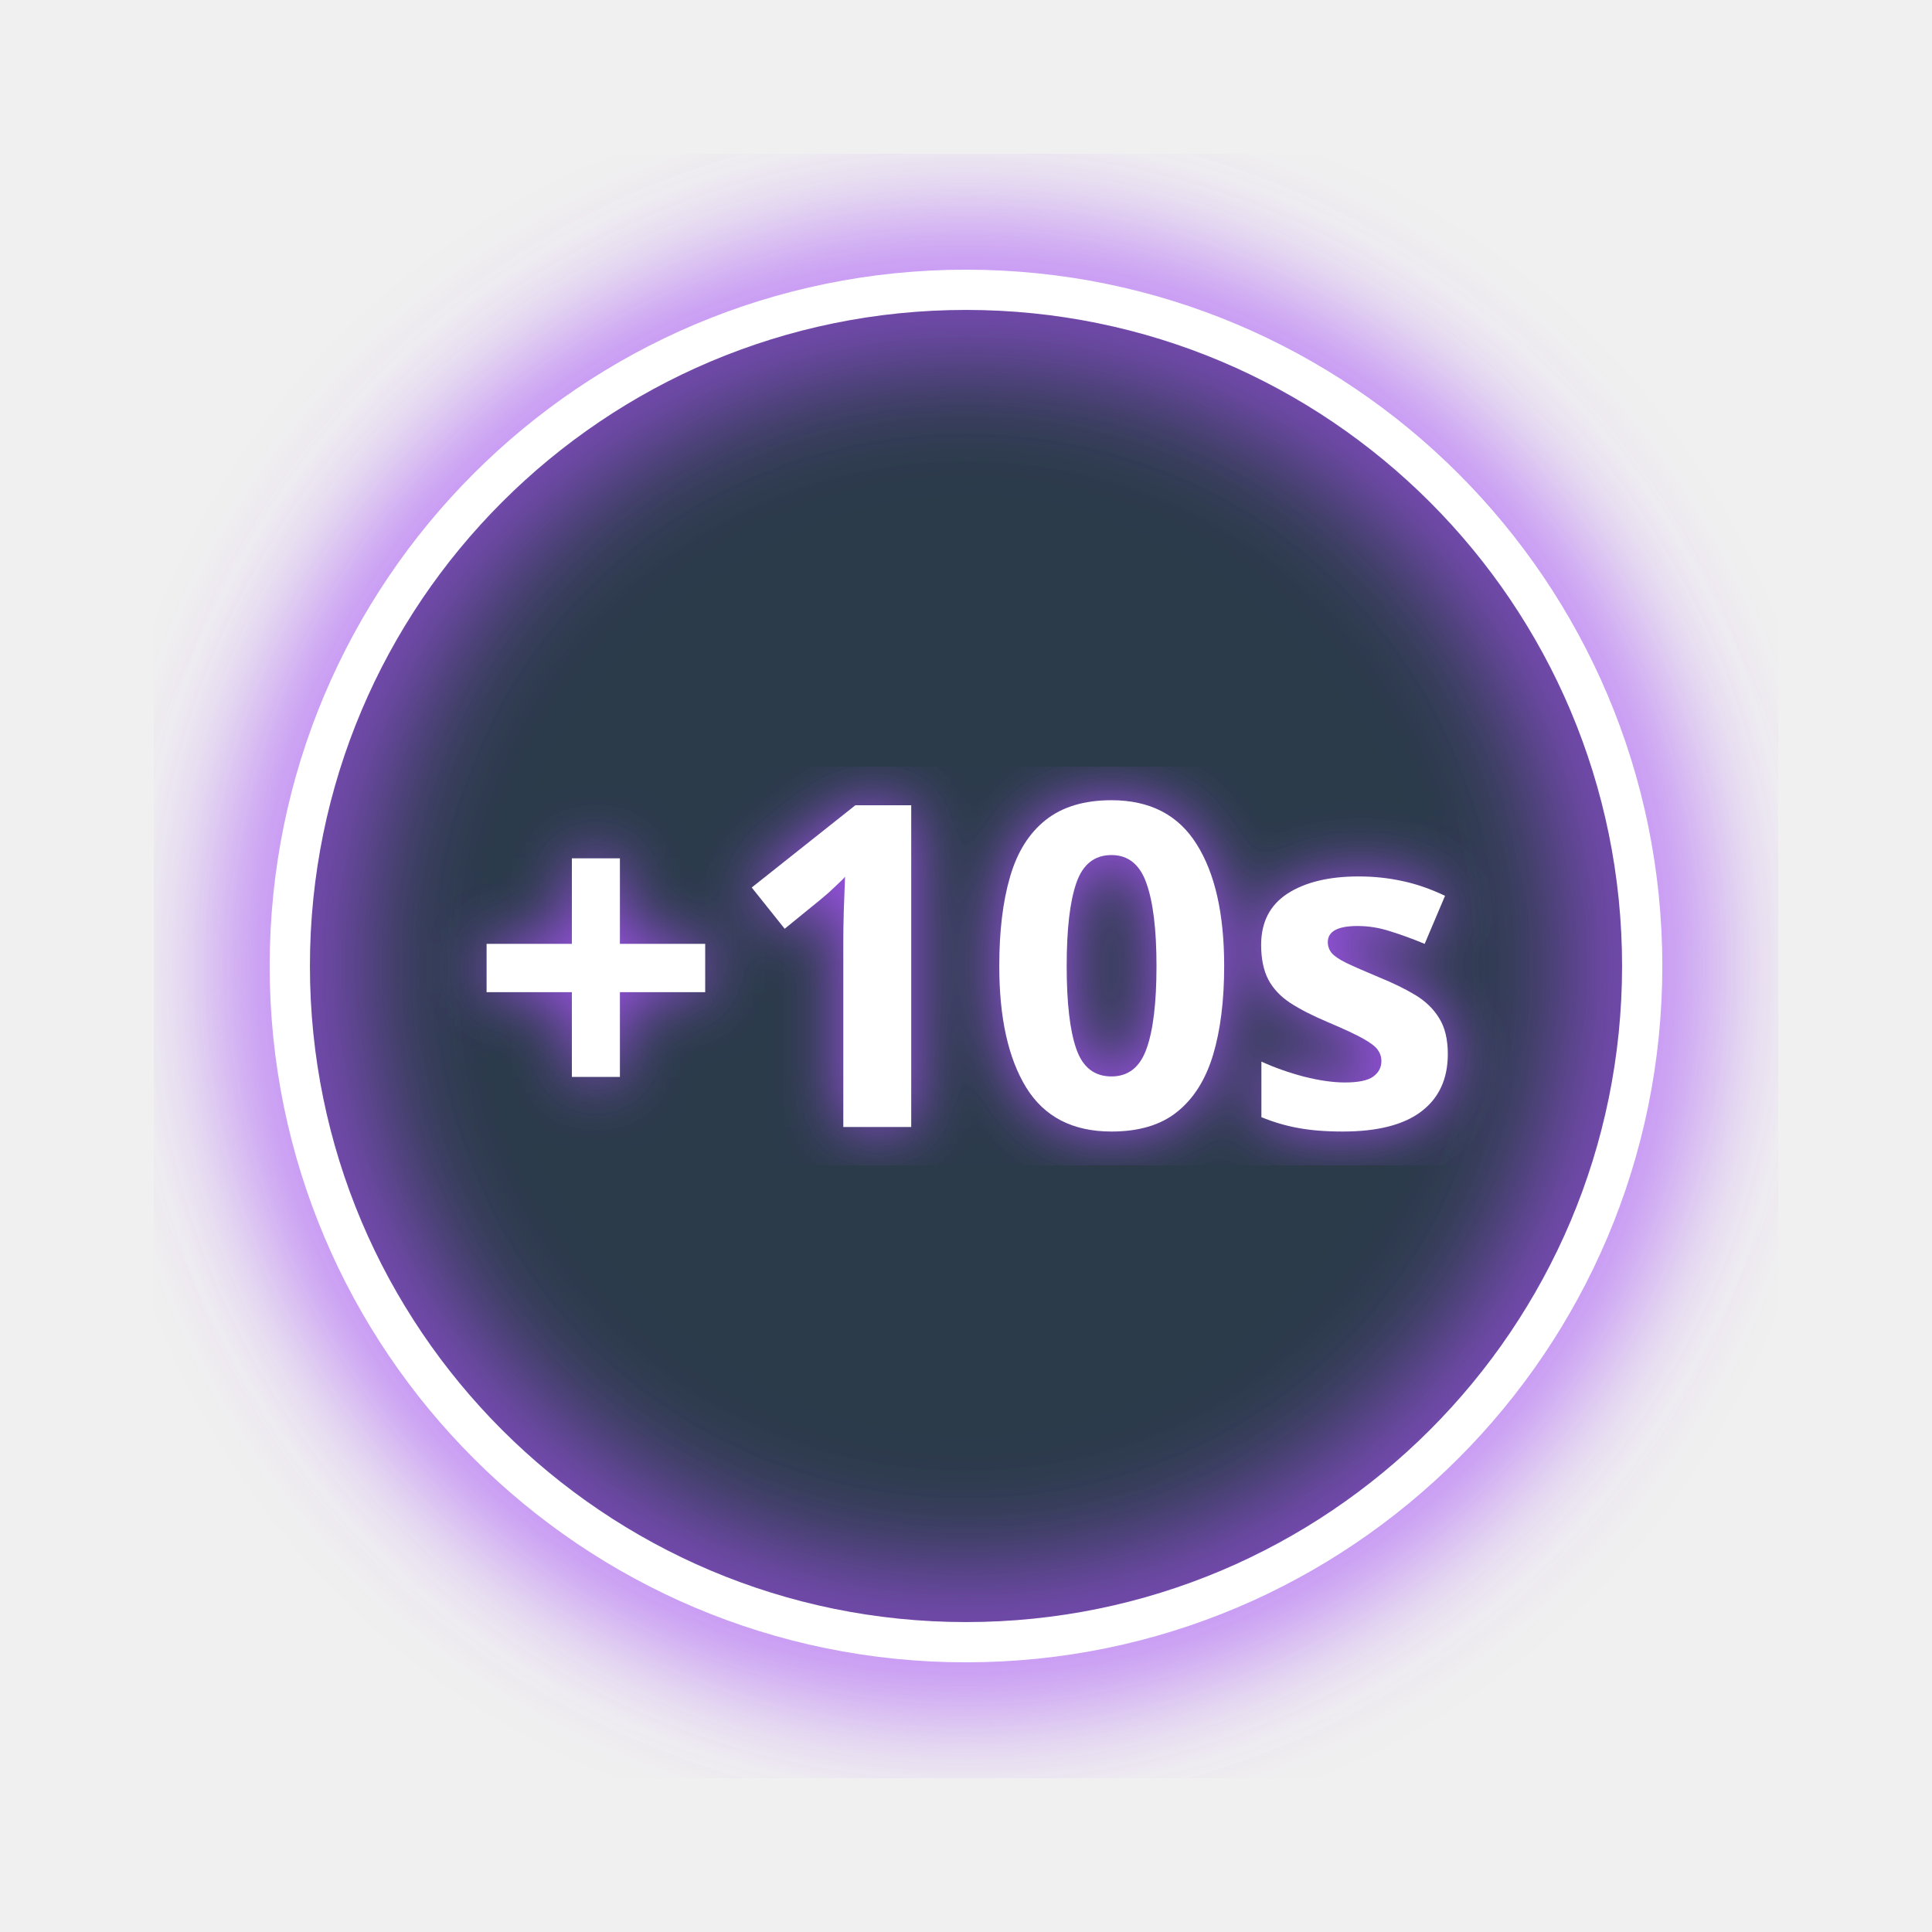
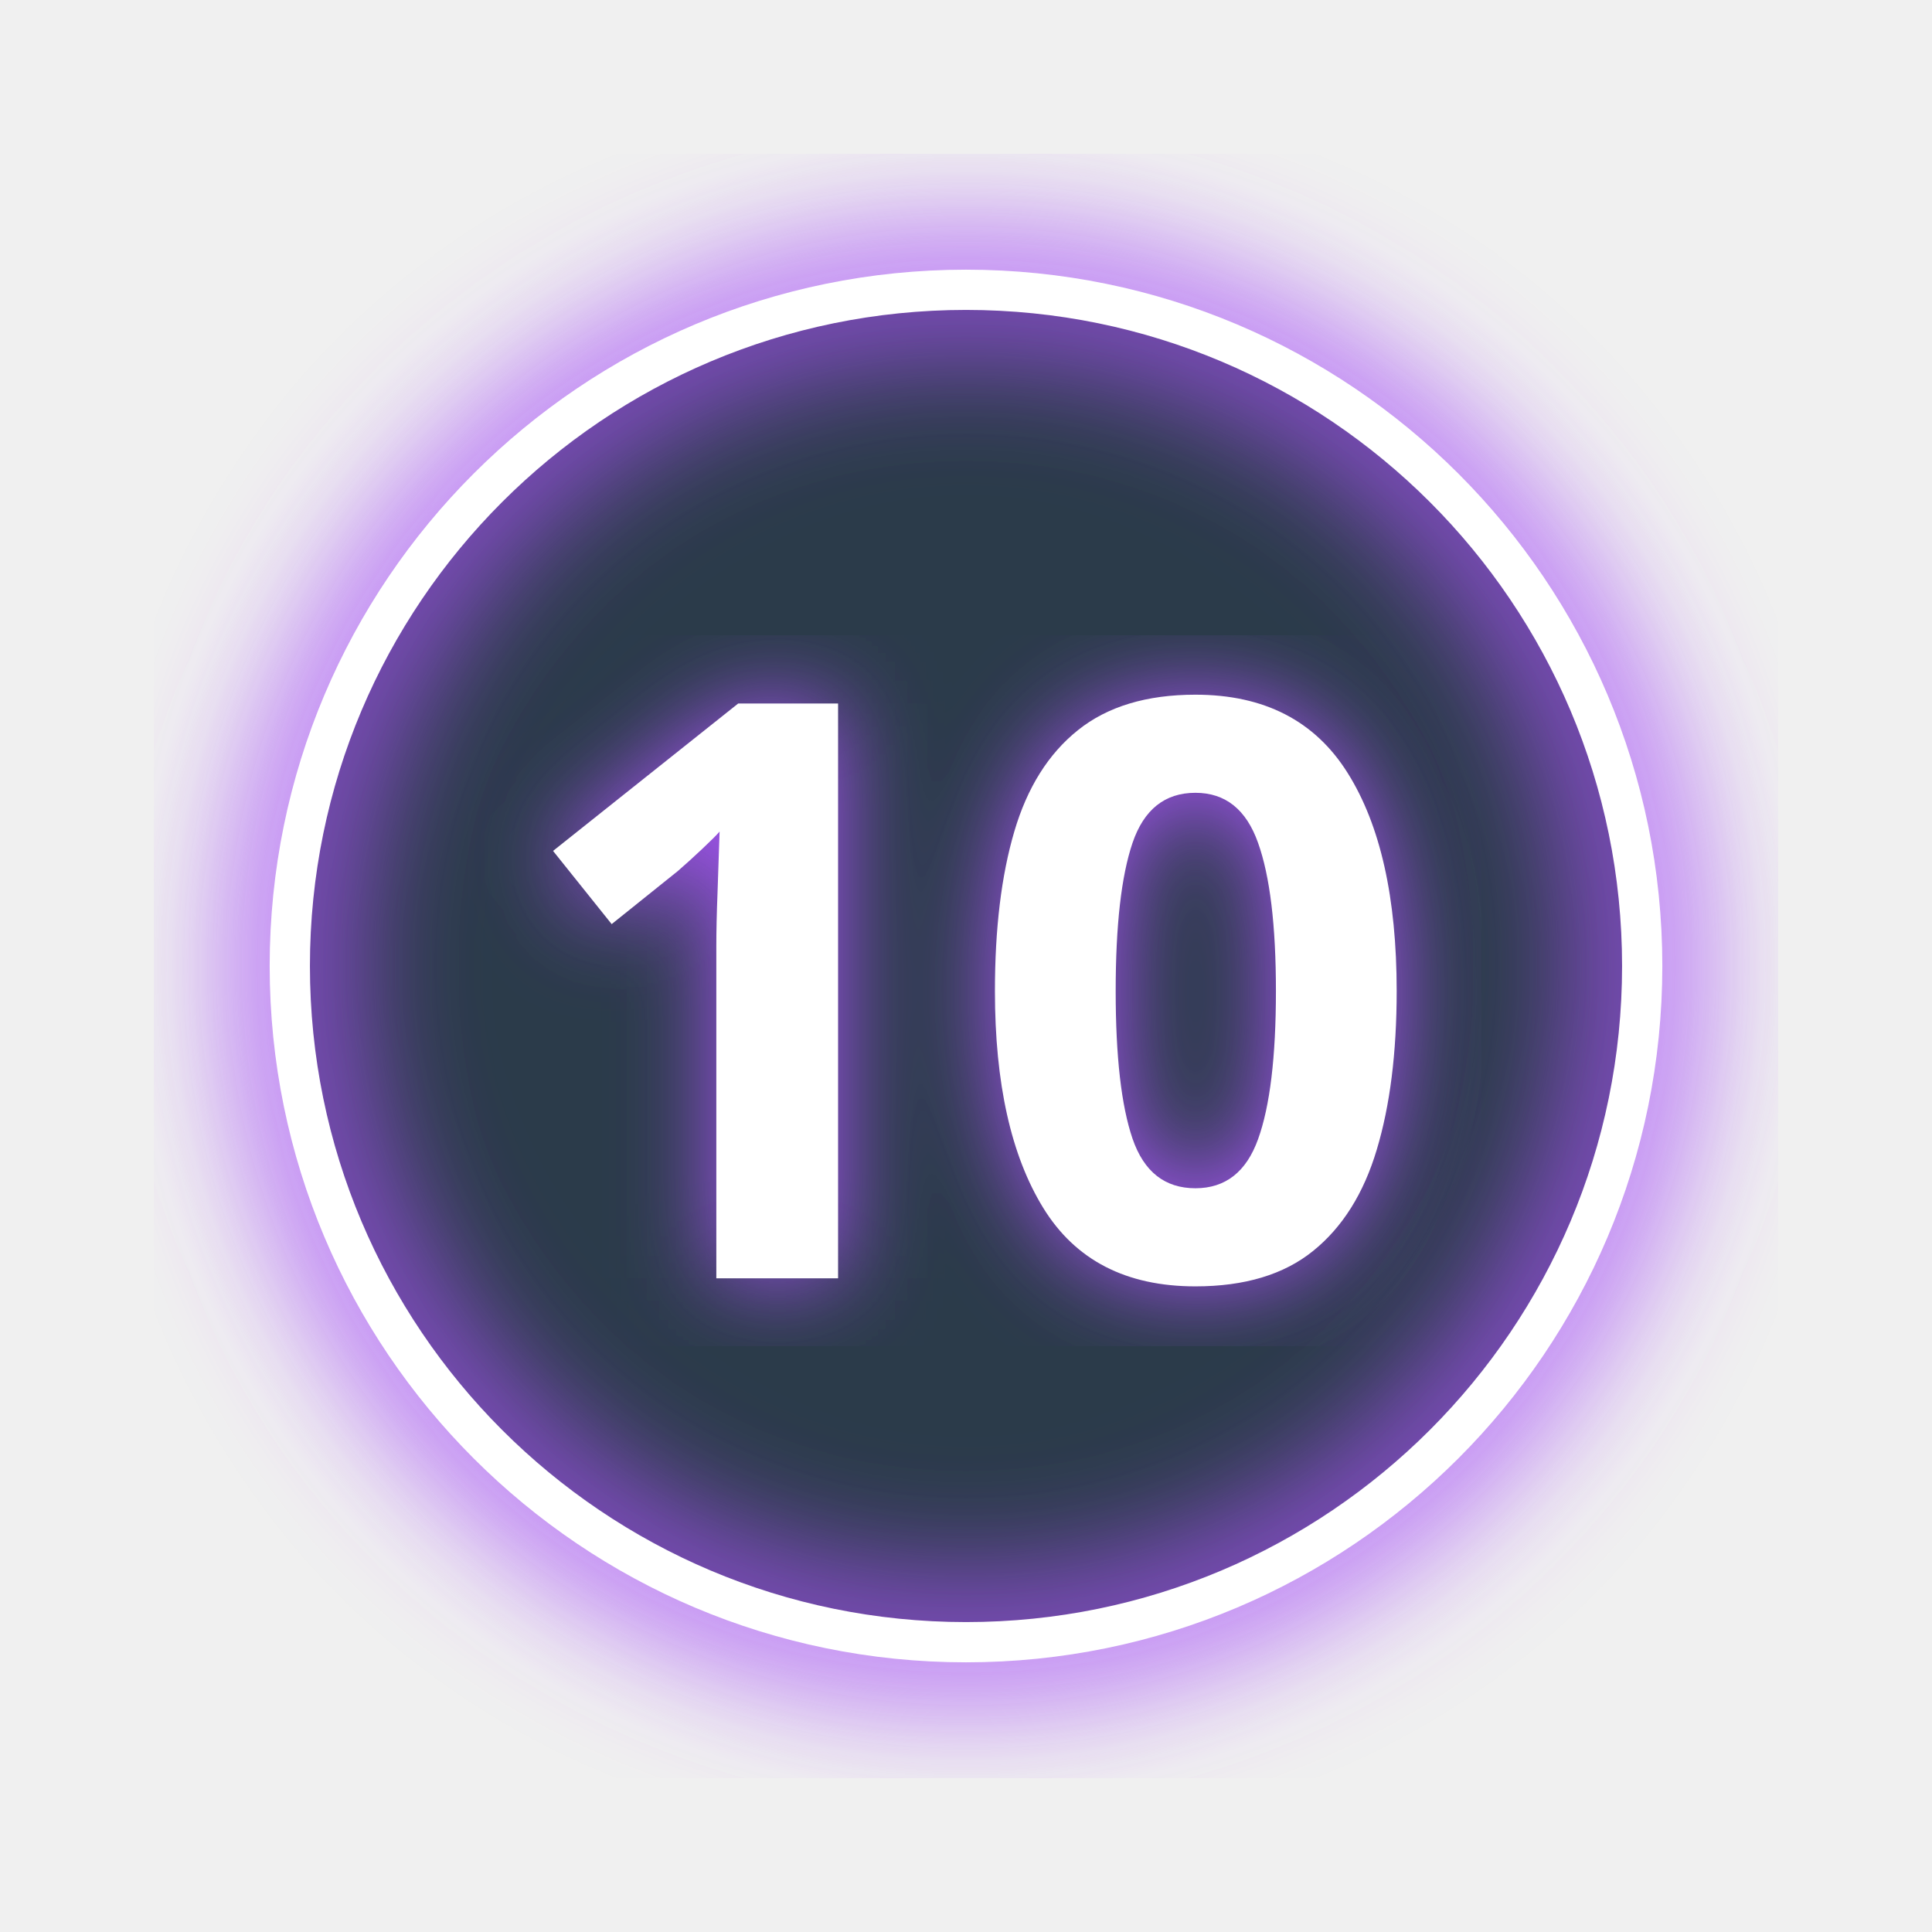
<svg xmlns="http://www.w3.org/2000/svg" width="120" height="120" viewBox="0 0 120 120">
  <defs>
    <filter id="blurLgPurple">
      <feGaussianBlur stdDeviation="4" />
    </filter>
    <filter id="blurSmPurple">
-       <feGaussianBlur stdDeviation="2" />
+       <feGaussianBlur stdDeviation="3" />
    </filter>
  </defs>
  <circle cx="60" cy="60" r="42" fill="#2b3b4a" />
  <circle cx="60" cy="60" r="42" fill="none" stroke="#a855f7" stroke-width="6" filter="url(#blurLgPurple)" />
-   <text x="60" y="70" font-family="sans-serif" font-weight="900" font-size="28" fill="#a855f7" filter="url(#blurSmPurple)" text-anchor="middle">
-     +10s
-   </text>
+   <text x="60" y="60" font-family="sans-serif" font-weight="900" font-size="50" fill="#a855f7" filter="url(#blurSmPurple)" text-anchor="middle" dominant-baseline="central">10</text>
  <circle cx="60" cy="60" r="42" fill="none" stroke="#ffffff" stroke-width="2.5" />
-   <text x="60" y="70" font-family="sans-serif" font-weight="900" font-size="28" fill="#ffffff" text-anchor="middle">
-     +10s
-   </text>
+   <text x="60" y="60" font-family="sans-serif" font-weight="900" font-size="50" fill="#ffffff" text-anchor="middle" dominant-baseline="central">10</text>
</svg>
